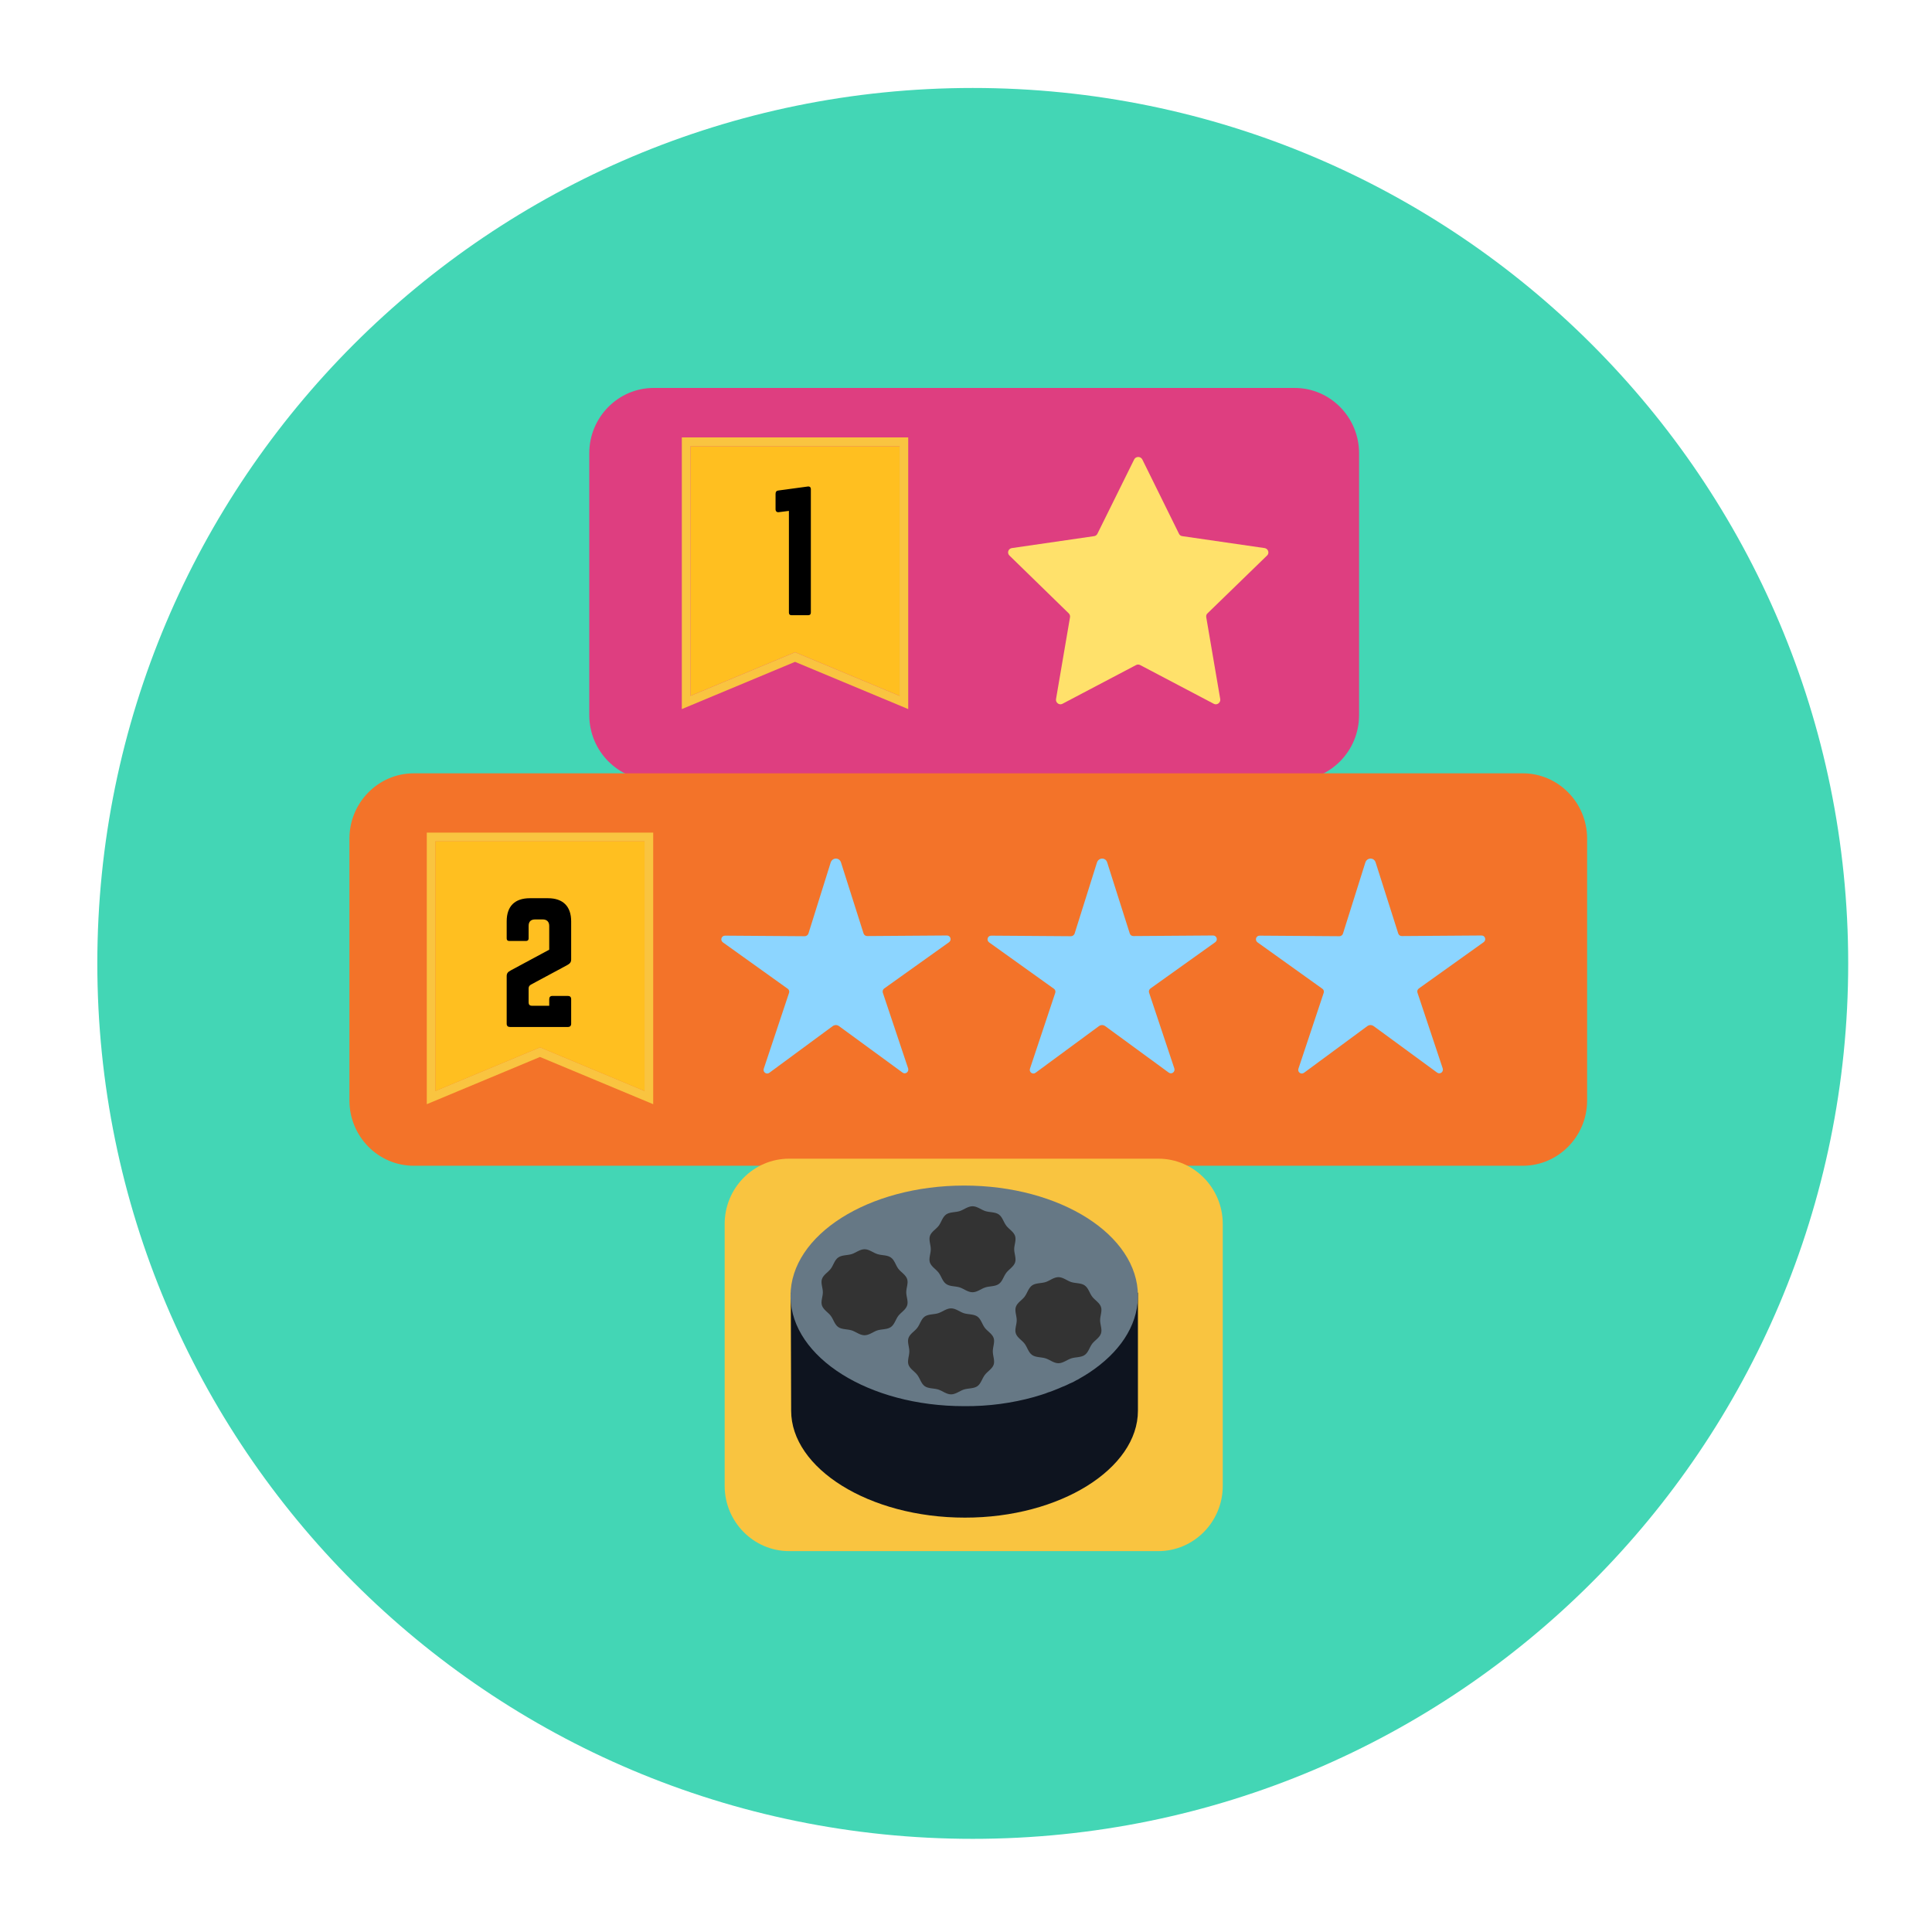
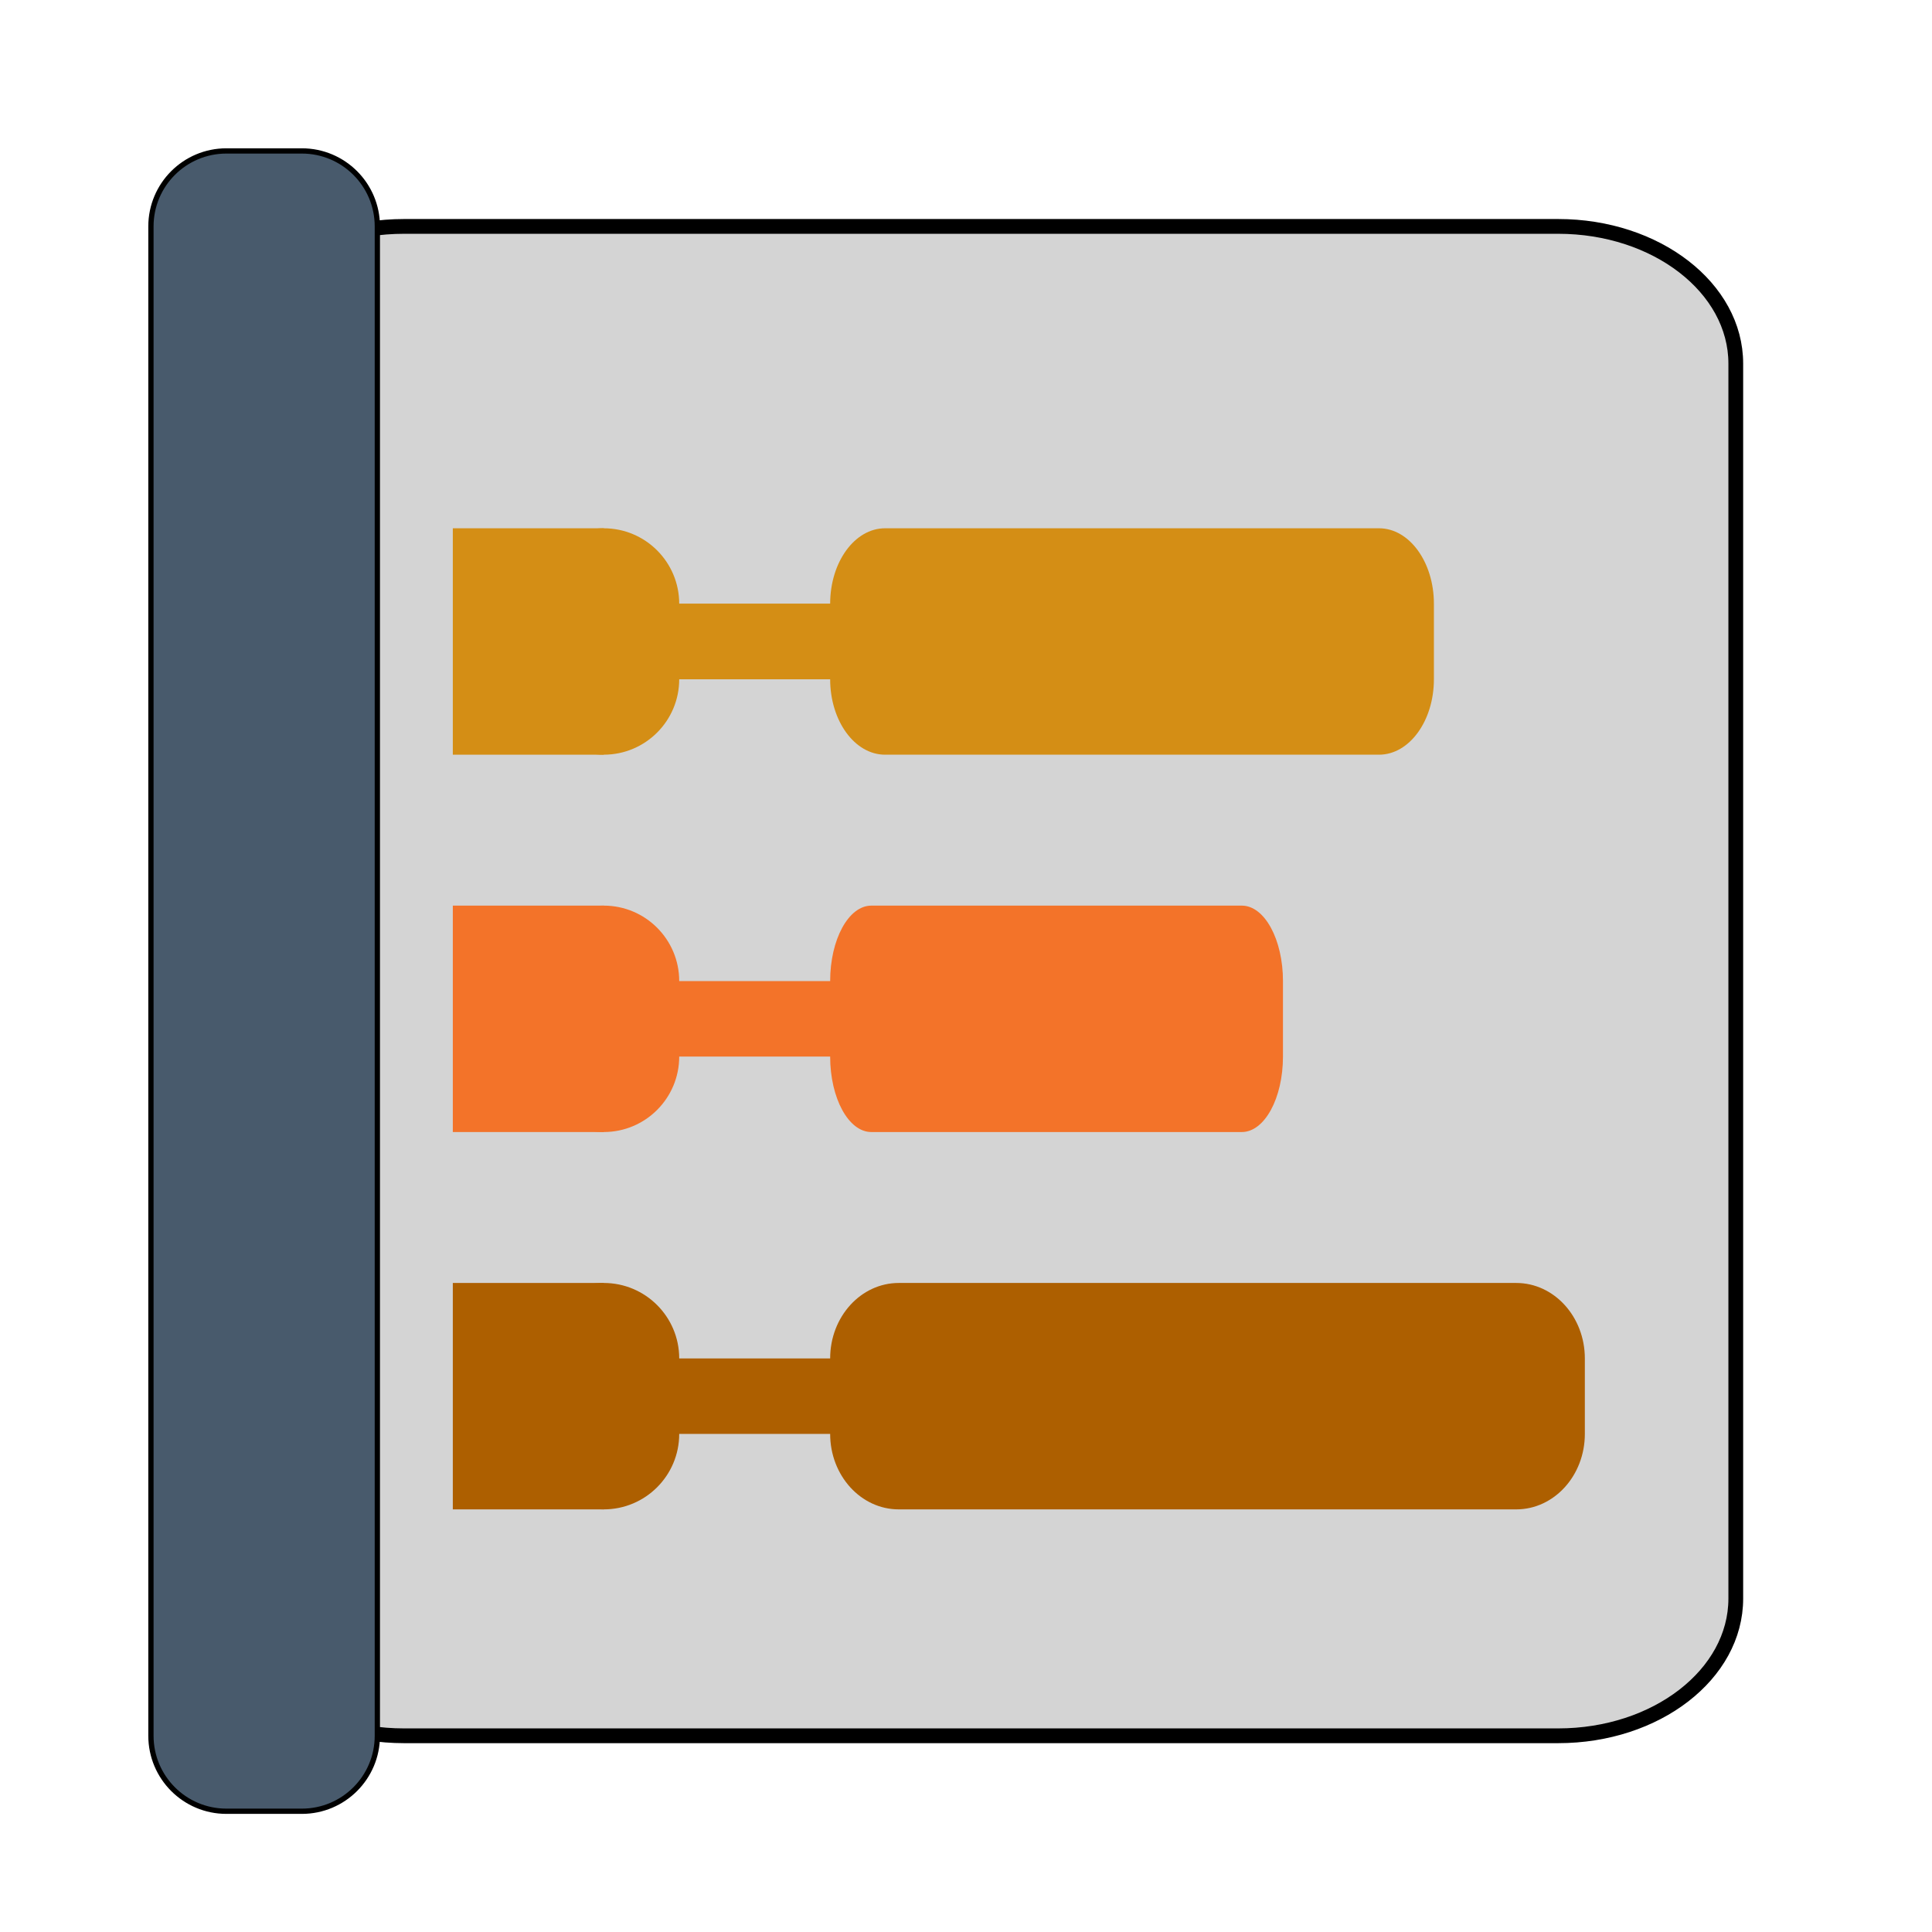
- <svg xmlns="http://www.w3.org/2000/svg" width="128" zoomAndPan="magnify" viewBox="0 0 96 96" height="128" preserveAspectRatio="xMidYMid meet" version="1.0">
-   <defs>
-     <g />
-   </defs>
-   <path fill="#43d6b5" d="M 48.336 4.371 C 24.312 4.371 4.836 23.848 4.836 47.871 C 4.836 71.895 24.312 91.371 48.336 91.371 C 72.359 91.371 91.836 71.895 91.836 47.871 C 91.836 23.848 72.359 4.371 48.336 4.371 " fill-opacity="1" fill-rule="nonzero" />
-   <path fill="#de3e80" d="M 64.332 38.773 L 32.48 38.773 C 30.719 38.773 29.281 37.32 29.281 35.535 L 29.281 22.52 C 29.281 20.734 30.719 19.277 32.48 19.277 L 64.332 19.277 C 66.098 19.277 67.531 20.734 67.531 22.52 L 67.531 35.535 C 67.531 37.32 66.098 38.773 64.332 38.773 " fill-opacity="1" fill-rule="nonzero" />
-   <path fill="#f37329" d="M 75.668 57.926 L 20.559 57.926 C 18.797 57.926 17.363 56.469 17.363 54.684 L 17.363 41.668 C 17.363 39.883 18.797 38.426 20.559 38.426 L 75.668 38.426 C 77.426 38.426 78.863 39.883 78.863 41.668 L 78.863 54.684 C 78.863 56.469 77.426 57.926 75.668 57.926 " fill-opacity="1" fill-rule="nonzero" />
-   <path fill="#f9c440" d="M 57.559 77.074 L 39.211 77.074 C 37.445 77.074 36.008 75.617 36.008 73.832 L 36.008 60.816 C 36.008 59.031 37.445 57.574 39.211 57.574 L 57.559 57.574 C 59.324 57.574 60.758 59.031 60.758 60.816 L 60.758 73.832 C 60.758 75.617 59.324 77.074 57.559 77.074 " fill-opacity="1" fill-rule="nonzero" />
-   <path fill="#ffe16b" d="M 56.758 22.824 L 58.582 26.52 C 58.609 26.586 58.676 26.633 58.75 26.641 L 62.84 27.234 C 63.016 27.262 63.09 27.484 62.961 27.602 L 60 30.477 C 59.945 30.523 59.926 30.598 59.938 30.672 L 60.633 34.738 C 60.66 34.914 60.473 35.055 60.316 34.973 L 56.656 33.047 C 56.59 33.012 56.516 33.012 56.449 33.047 L 52.789 34.973 C 52.633 35.055 52.445 34.914 52.473 34.738 L 53.168 30.672 C 53.18 30.598 53.16 30.535 53.105 30.477 L 50.156 27.602 C 50.027 27.473 50.102 27.262 50.277 27.234 L 54.363 26.641 C 54.438 26.633 54.496 26.586 54.531 26.52 L 56.359 22.824 C 56.441 22.668 56.672 22.668 56.758 22.824 Z M 56.758 22.824 " fill-opacity="1" fill-rule="nonzero" />
-   <path fill="#8cd5ff" d="M 41.789 42.855 L 42.91 46.383 C 42.938 46.465 43.008 46.512 43.09 46.512 L 47.051 46.484 C 47.23 46.484 47.301 46.707 47.16 46.816 L 43.93 49.121 C 43.867 49.168 43.844 49.258 43.867 49.328 L 45.125 53.09 C 45.176 53.262 44.988 53.402 44.848 53.297 L 41.691 50.988 C 41.594 50.918 41.477 50.918 41.375 50.988 L 38.23 53.305 C 38.086 53.414 37.891 53.27 37.953 53.098 L 39.207 49.336 C 39.234 49.266 39.207 49.176 39.145 49.133 L 35.918 46.824 C 35.773 46.715 35.848 46.492 36.027 46.492 L 39.988 46.52 C 40.066 46.52 40.141 46.465 40.168 46.395 L 41.277 42.855 C 41.367 42.598 41.707 42.598 41.789 42.855 Z M 41.789 42.855 " fill-opacity="1" fill-rule="nonzero" />
-   <path fill="#8cd5ff" d="M 55.016 42.855 L 56.137 46.383 C 56.164 46.465 56.234 46.512 56.316 46.512 L 60.277 46.484 C 60.457 46.484 60.531 46.707 60.387 46.816 L 57.16 49.121 C 57.098 49.168 57.07 49.258 57.098 49.328 L 58.352 53.09 C 58.406 53.262 58.219 53.402 58.074 53.297 L 54.918 50.988 C 54.82 50.918 54.703 50.918 54.605 50.988 L 51.457 53.305 C 51.316 53.414 51.117 53.27 51.18 53.098 L 52.434 49.336 C 52.461 49.266 52.434 49.176 52.371 49.133 L 49.145 46.824 C 49.004 46.715 49.074 46.492 49.254 46.492 L 53.215 46.52 C 53.297 46.52 53.367 46.465 53.395 46.395 L 54.508 42.855 C 54.598 42.598 54.938 42.598 55.016 42.855 Z M 55.016 42.855 " fill-opacity="1" fill-rule="nonzero" />
-   <path fill="#8cd5ff" d="M 68.355 42.855 L 69.477 46.383 C 69.504 46.465 69.574 46.512 69.656 46.512 L 73.617 46.484 C 73.797 46.484 73.867 46.707 73.723 46.816 L 70.496 49.121 C 70.434 49.168 70.406 49.258 70.434 49.328 L 71.688 53.09 C 71.742 53.262 71.555 53.402 71.41 53.297 L 68.258 50.988 C 68.156 50.918 68.039 50.918 67.941 50.988 L 64.797 53.305 C 64.652 53.414 64.457 53.27 64.52 53.098 L 65.773 49.336 C 65.801 49.266 65.773 49.176 65.711 49.133 L 62.484 46.824 C 62.34 46.715 62.41 46.492 62.59 46.492 L 66.555 46.52 C 66.633 46.52 66.707 46.465 66.73 46.395 L 67.844 42.855 C 67.934 42.598 68.273 42.598 68.355 42.855 Z M 68.355 42.855 " fill-opacity="1" fill-rule="nonzero" />
-   <path fill="#0e141f" d="M 56.543 70.098 L 56.543 64.234 L 39.293 64.234 L 39.293 64.391 L 39.312 70.098 C 39.312 72.957 43.176 75.41 47.941 75.41 C 52.676 75.418 56.543 72.969 56.543 70.098 M 47.922 69.871 L 47.961 69.871 L 47.922 69.871 " fill-opacity="1" fill-rule="nonzero" />
-   <path fill="#667885" d="M 51.363 69.422 L 51.75 69.305 C 51.875 69.266 51.996 69.227 52.113 69.176 L 52.125 69.176 C 52.242 69.137 52.359 69.09 52.48 69.039 L 52.488 69.039 C 52.609 68.988 52.719 68.941 52.836 68.891 L 52.844 68.891 C 52.953 68.844 53.074 68.793 53.18 68.734 L 53.191 68.734 C 53.301 68.688 53.41 68.629 53.508 68.57 L 53.52 68.57 C 53.625 68.508 53.727 68.449 53.824 68.391 C 53.922 68.332 54.023 68.273 54.121 68.207 C 55.594 67.234 56.512 65.922 56.543 64.461 L 56.543 64.391 C 56.543 61.363 52.676 58.91 47.914 58.91 C 43.148 58.91 39.281 61.363 39.281 64.391 L 39.281 64.461 C 39.344 67.461 43.176 69.871 47.902 69.871 C 49.137 69.883 50.305 69.715 51.363 69.422 " fill-opacity="1" fill-rule="nonzero" />
-   <path fill="#333333" d="M 45.031 64.211 C 45.031 63.988 45.145 63.754 45.074 63.551 C 45.004 63.344 44.766 63.215 44.637 63.043 C 44.504 62.867 44.449 62.609 44.266 62.484 C 44.086 62.355 43.816 62.387 43.602 62.316 C 43.391 62.254 43.191 62.074 42.961 62.074 C 42.727 62.074 42.527 62.25 42.32 62.316 C 42.102 62.383 41.832 62.355 41.652 62.484 C 41.469 62.609 41.414 62.867 41.281 63.043 C 41.152 63.215 40.914 63.344 40.844 63.551 C 40.773 63.754 40.887 63.988 40.887 64.211 C 40.887 64.434 40.773 64.672 40.844 64.871 C 40.914 65.082 41.152 65.211 41.281 65.383 C 41.414 65.559 41.469 65.812 41.652 65.941 C 41.832 66.066 42.102 66.039 42.316 66.105 C 42.527 66.172 42.727 66.348 42.957 66.348 C 43.191 66.348 43.391 66.172 43.598 66.105 C 43.816 66.039 44.086 66.066 44.266 65.941 C 44.449 65.812 44.504 65.559 44.637 65.383 C 44.77 65.211 45.004 65.082 45.074 64.871 C 45.145 64.672 45.031 64.434 45.031 64.211 " fill-opacity="1" fill-rule="nonzero" />
-   <path fill="#333333" d="M 49.332 67.148 C 49.332 66.926 49.441 66.688 49.375 66.488 C 49.305 66.277 49.066 66.152 48.934 65.977 C 48.801 65.801 48.746 65.547 48.566 65.418 C 48.387 65.293 48.117 65.32 47.898 65.254 C 47.691 65.188 47.492 65.012 47.258 65.012 C 47.027 65.012 46.828 65.188 46.617 65.254 C 46.402 65.32 46.133 65.293 45.949 65.418 C 45.77 65.547 45.715 65.801 45.582 65.977 C 45.449 66.152 45.211 66.277 45.141 66.488 C 45.074 66.688 45.184 66.926 45.184 67.148 C 45.184 67.371 45.074 67.609 45.141 67.809 C 45.211 68.016 45.449 68.145 45.582 68.32 C 45.715 68.496 45.77 68.75 45.949 68.879 C 46.129 69.004 46.398 68.977 46.617 69.043 C 46.828 69.109 47.027 69.285 47.258 69.285 C 47.488 69.285 47.691 69.109 47.898 69.043 C 48.113 68.977 48.387 69.004 48.566 68.879 C 48.746 68.75 48.801 68.496 48.934 68.32 C 49.066 68.145 49.305 68.016 49.375 67.809 C 49.441 67.605 49.332 67.371 49.332 67.148 " fill-opacity="1" fill-rule="nonzero" />
-   <path fill="#333333" d="M 50.395 62.074 C 50.395 61.852 50.508 61.613 50.438 61.414 C 50.367 61.203 50.133 61.078 50 60.902 C 49.867 60.727 49.812 60.473 49.629 60.344 C 49.449 60.219 49.18 60.246 48.965 60.18 C 48.754 60.113 48.555 59.938 48.324 59.938 C 48.094 59.938 47.891 60.113 47.684 60.18 C 47.469 60.246 47.195 60.219 47.016 60.344 C 46.832 60.473 46.777 60.727 46.648 60.902 C 46.516 61.078 46.277 61.203 46.207 61.414 C 46.141 61.613 46.25 61.852 46.25 62.074 C 46.25 62.297 46.137 62.535 46.207 62.734 C 46.277 62.941 46.516 63.07 46.645 63.246 C 46.777 63.418 46.832 63.676 47.016 63.801 C 47.195 63.93 47.465 63.902 47.684 63.969 C 47.891 64.035 48.09 64.211 48.324 64.211 C 48.555 64.211 48.754 64.035 48.965 63.969 C 49.18 63.902 49.449 63.93 49.629 63.801 C 49.812 63.676 49.867 63.418 50 63.246 C 50.133 63.07 50.367 62.941 50.438 62.734 C 50.508 62.531 50.395 62.297 50.395 62.074 " fill-opacity="1" fill-rule="nonzero" />
-   <path fill="#333333" d="M 54.664 65.602 C 54.664 65.379 54.777 65.141 54.707 64.941 C 54.637 64.73 54.398 64.602 54.27 64.43 C 54.137 64.254 54.082 64 53.898 63.871 C 53.719 63.746 53.449 63.773 53.234 63.707 C 53.023 63.641 52.824 63.461 52.594 63.461 C 52.359 63.461 52.16 63.641 51.953 63.707 C 51.734 63.773 51.465 63.746 51.285 63.871 C 51.102 64 51.047 64.254 50.914 64.43 C 50.785 64.602 50.547 64.73 50.477 64.941 C 50.41 65.141 50.52 65.379 50.52 65.602 C 50.52 65.824 50.406 66.059 50.477 66.262 C 50.547 66.469 50.785 66.598 50.914 66.77 C 51.047 66.945 51.102 67.203 51.285 67.328 C 51.465 67.457 51.734 67.426 51.953 67.496 C 52.16 67.559 52.359 67.738 52.594 67.738 C 52.824 67.738 53.023 67.562 53.234 67.496 C 53.449 67.426 53.719 67.457 53.898 67.328 C 54.082 67.203 54.137 66.945 54.27 66.77 C 54.402 66.598 54.637 66.469 54.707 66.262 C 54.777 66.059 54.664 65.824 54.664 65.602 " fill-opacity="1" fill-rule="nonzero" />
-   <path fill="#ffbf20" d="M 44.699 22.172 L 44.699 34.578 L 39.508 32.41 L 34.312 34.578 L 34.312 22.172 L 44.699 22.172 " fill-opacity="1" fill-rule="nonzero" />
-   <path fill="#f9c440" d="M 33.879 21.734 L 33.879 35.234 L 39.504 32.887 L 45.129 35.234 L 45.129 21.734 L 33.879 21.734 M 44.699 23.824 L 44.699 34.578 L 39.508 32.41 L 34.312 34.578 L 34.312 22.172 L 44.699 22.172 L 44.699 23.824 " fill-opacity="1" fill-rule="nonzero" />
-   <g fill="#000000" fill-opacity="1">
-     <g transform="translate(38.13877, 30.56986)">
-       <g>
-         <path d="M 0.551 -6.199 C 0.449 -6.191 0.398 -6.137 0.398 -6.031 L 0.398 -5.266 C 0.398 -5.16 0.465 -5.105 0.566 -5.121 L 1.062 -5.184 L 1.062 -0.129 C 1.062 -0.047 1.105 0 1.191 0 L 2.023 0 C 2.105 0 2.152 -0.047 2.152 -0.129 L 2.152 -6.273 C 2.152 -6.352 2.105 -6.398 2.023 -6.398 Z M 0.551 -6.199 " />
-       </g>
-     </g>
-   </g>
-   <path fill="#ffbf20" d="M 32.027 41.805 L 32.027 54.211 L 26.836 52.043 L 21.637 54.211 L 21.637 41.805 L 32.027 41.805 " fill-opacity="1" fill-rule="nonzero" />
-   <path fill="#f9c440" d="M 21.207 41.371 L 21.207 54.867 L 26.832 52.52 L 32.457 54.867 L 32.457 41.371 L 21.207 41.371 M 32.027 43.457 L 32.027 54.211 L 26.836 52.043 L 21.637 54.211 L 21.637 41.805 L 32.027 41.805 L 32.027 43.457 " fill-opacity="1" fill-rule="nonzero" />
-   <g fill="#000000" fill-opacity="1">
-     <g transform="translate(24.77887, 51.02998)">
-       <g>
-         <path d="M 3.383 -3.062 C 3.535 -3.145 3.602 -3.207 3.602 -3.359 L 3.602 -5.246 C 3.602 -6 3.191 -6.398 2.449 -6.398 L 1.551 -6.398 C 0.801 -6.398 0.398 -6 0.398 -5.246 L 0.398 -4.398 C 0.398 -4.32 0.441 -4.273 0.527 -4.273 L 1.359 -4.273 C 1.441 -4.273 1.488 -4.32 1.488 -4.398 L 1.488 -5.023 C 1.488 -5.23 1.594 -5.344 1.809 -5.344 L 2.191 -5.344 C 2.391 -5.344 2.512 -5.23 2.512 -5.023 L 2.512 -3.84 L 0.609 -2.816 C 0.457 -2.734 0.398 -2.672 0.398 -2.52 L 0.398 -0.16 C 0.398 -0.055 0.457 0 0.559 0 L 3.441 0 C 3.543 0 3.602 -0.055 3.602 -0.16 L 3.602 -1.383 C 3.602 -1.488 3.543 -1.543 3.441 -1.543 L 2.672 -1.543 C 2.566 -1.543 2.512 -1.488 2.512 -1.383 L 2.512 -1.055 L 1.648 -1.055 C 1.543 -1.055 1.488 -1.113 1.488 -1.215 L 1.488 -1.91 C 1.488 -2 1.52 -2.055 1.602 -2.105 Z M 3.383 -3.062 " />
-       </g>
-     </g>
+ <svg xmlns="http://www.w3.org/2000/svg" width="128.0px" height="128.0px" viewBox="0 0 128.0 128.0" version="1.1" id="SVGRoot">
+   <defs id="defs35" />
+   <g id="layer1">
+     <rect style="fill:#d4d4d4;stroke-width:0.978;fill-opacity:1;stroke:#000000;stroke-opacity:1" id="rect343" width="100" height="100" x="15" y="15" rx="11.765" ry="9.091" />
+     <rect style="fill:#485a6c;fill-opacity:1;stroke-width:0.349;stroke:#000000;stroke-opacity:1" id="rect137" width="15" height="110" x="10" y="10" rx="5" ry="5" />
+     <rect style="opacity:1;fill:#d48e15;fill-opacity:1;stroke:none;stroke-width:0.772;stroke-opacity:1" id="rect31432" width="10" height="15" x="30" y="35" rx="0" ry="0" />
+     <rect style="opacity:1;fill:#d48e15;fill-opacity:1;stroke:none;stroke-width:0.807;stroke-opacity:1" id="rect31434" width="40" height="15" x="55" y="35" ry="5" rx="3.636" />
+     <rect style="opacity:1;fill:#f37329;fill-opacity:1;stroke:none;stroke-width:0.772;stroke-opacity:1" id="rect31538" width="10" height="15" x="30" y="60" />
+     <rect style="fill:#f37329;fill-opacity:1;stroke:none;stroke-width:0.946;stroke-opacity:1" id="rect48588-2" width="30" height="5" x="40" y="65" rx="5" ry="5" />
+     <rect style="fill:#ad5f00;fill-opacity:1;stroke:none;stroke-width:0.946;stroke-opacity:1" id="rect48588-7" width="30" height="5" x="35" y="90" rx="5" ry="5" />
+     <rect style="opacity:1;fill:#f37329;fill-opacity:1;stroke:none;stroke-width:0.699;stroke-opacity:1" id="rect31540" width="30" height="15" x="55" y="60" ry="5" rx="2.727" />
+     <rect style="opacity:1;fill:#ad5f00;fill-opacity:1;stroke:none;stroke-width:0.772;stroke-opacity:1" id="rect31644" width="10" height="15" x="30" y="85" rx="0" ry="0" />
+     <rect style="opacity:1;fill:#ad5f00;fill-opacity:1;stroke:none;stroke-width:0.902;stroke-opacity:1" id="rect31646" width="50" height="15" x="55" y="85" ry="5" rx="4.545" />
+     <rect style="opacity:1;fill:#d48e15;fill-opacity:1;stroke:none;stroke-width:0.946;stroke-opacity:1" id="rect39737" width="10" height="15" x="35" y="35" ry="5" rx="5" />
+     <rect style="fill:#f37329;fill-opacity:1;stroke:none;stroke-width:0.946;stroke-opacity:1" id="rect39737-2" width="10" height="15" x="35" y="60" ry="5" rx="5" />
+     <rect style="fill:#ad5f00;fill-opacity:1;stroke:none;stroke-width:0.946;stroke-opacity:1" id="rect39737-9" width="10" height="15" x="35" y="85" ry="5" rx="5" />
+     <rect style="opacity:1;fill:#d48e15;fill-opacity:1;stroke:none;stroke-width:0.946;stroke-opacity:1" id="rect48588" width="30" height="5" x="40" y="40" rx="5" ry="5" />
+     <rect style="fill:#d48e15;fill-opacity:1;stroke:none;stroke-width:0.946;stroke-opacity:1" id="rect48588-1" width="30" height="5" x="40" y="40" rx="5" ry="5" />
  </g>
</svg>
